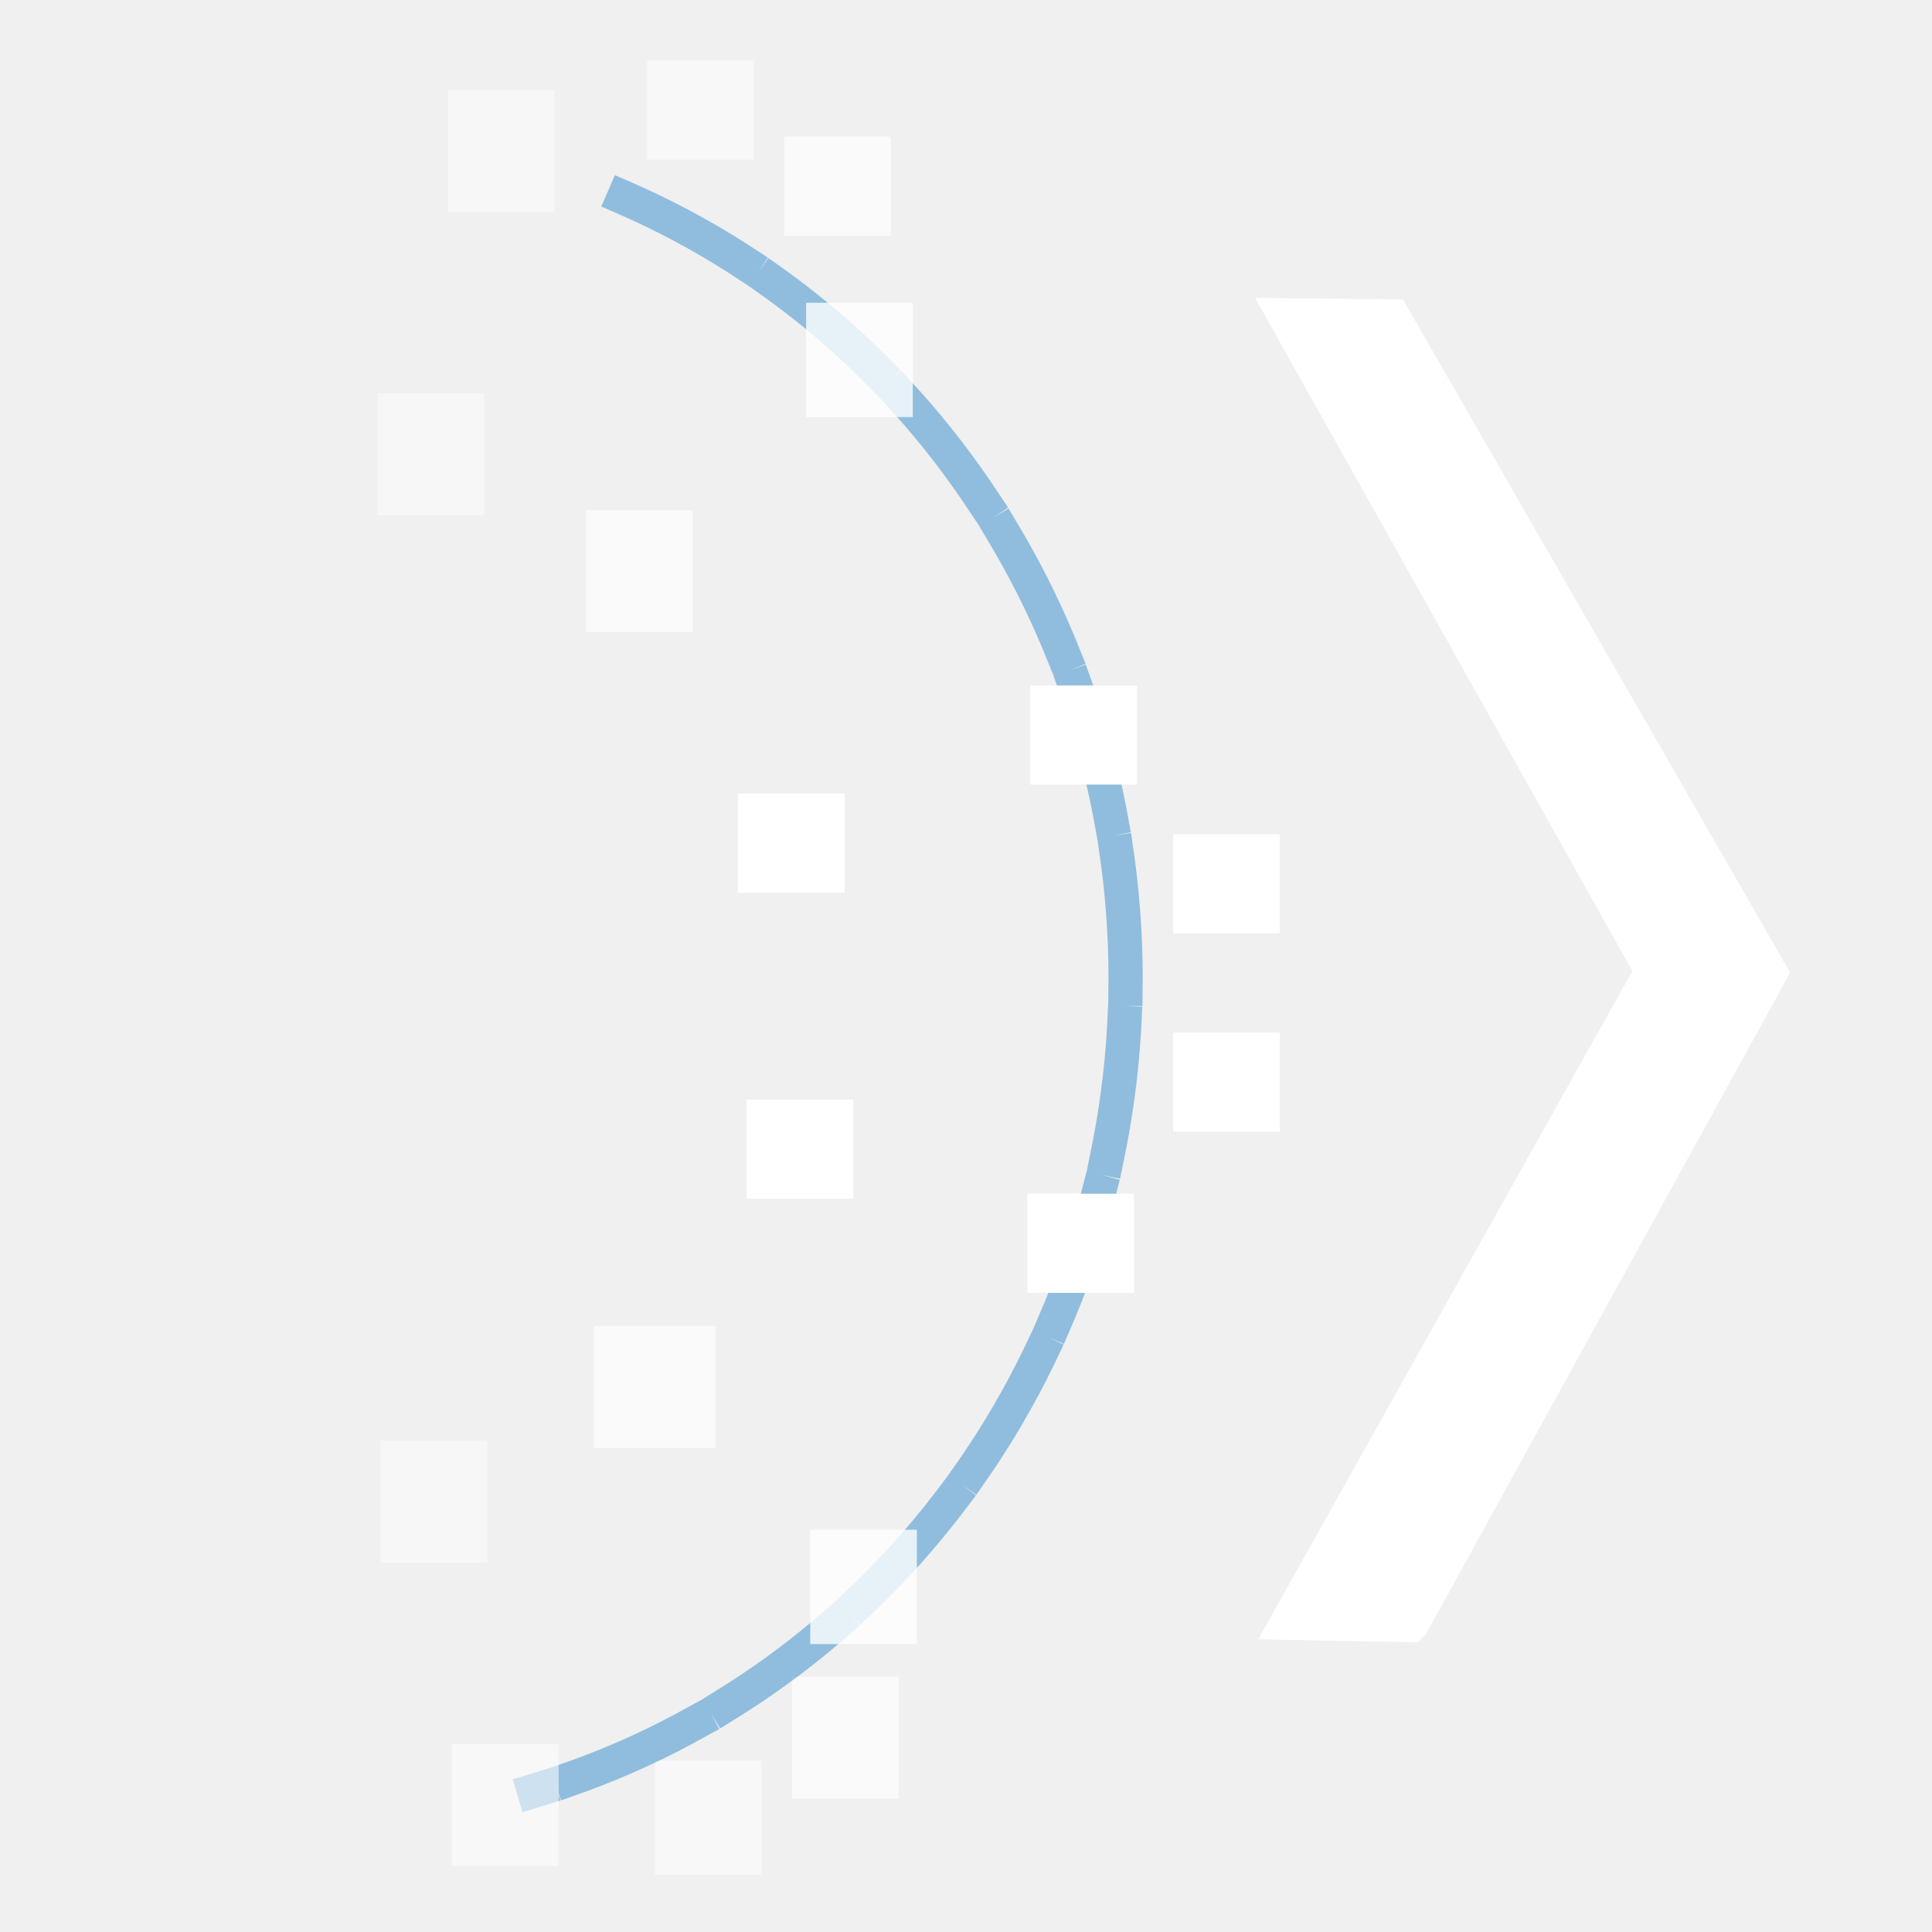
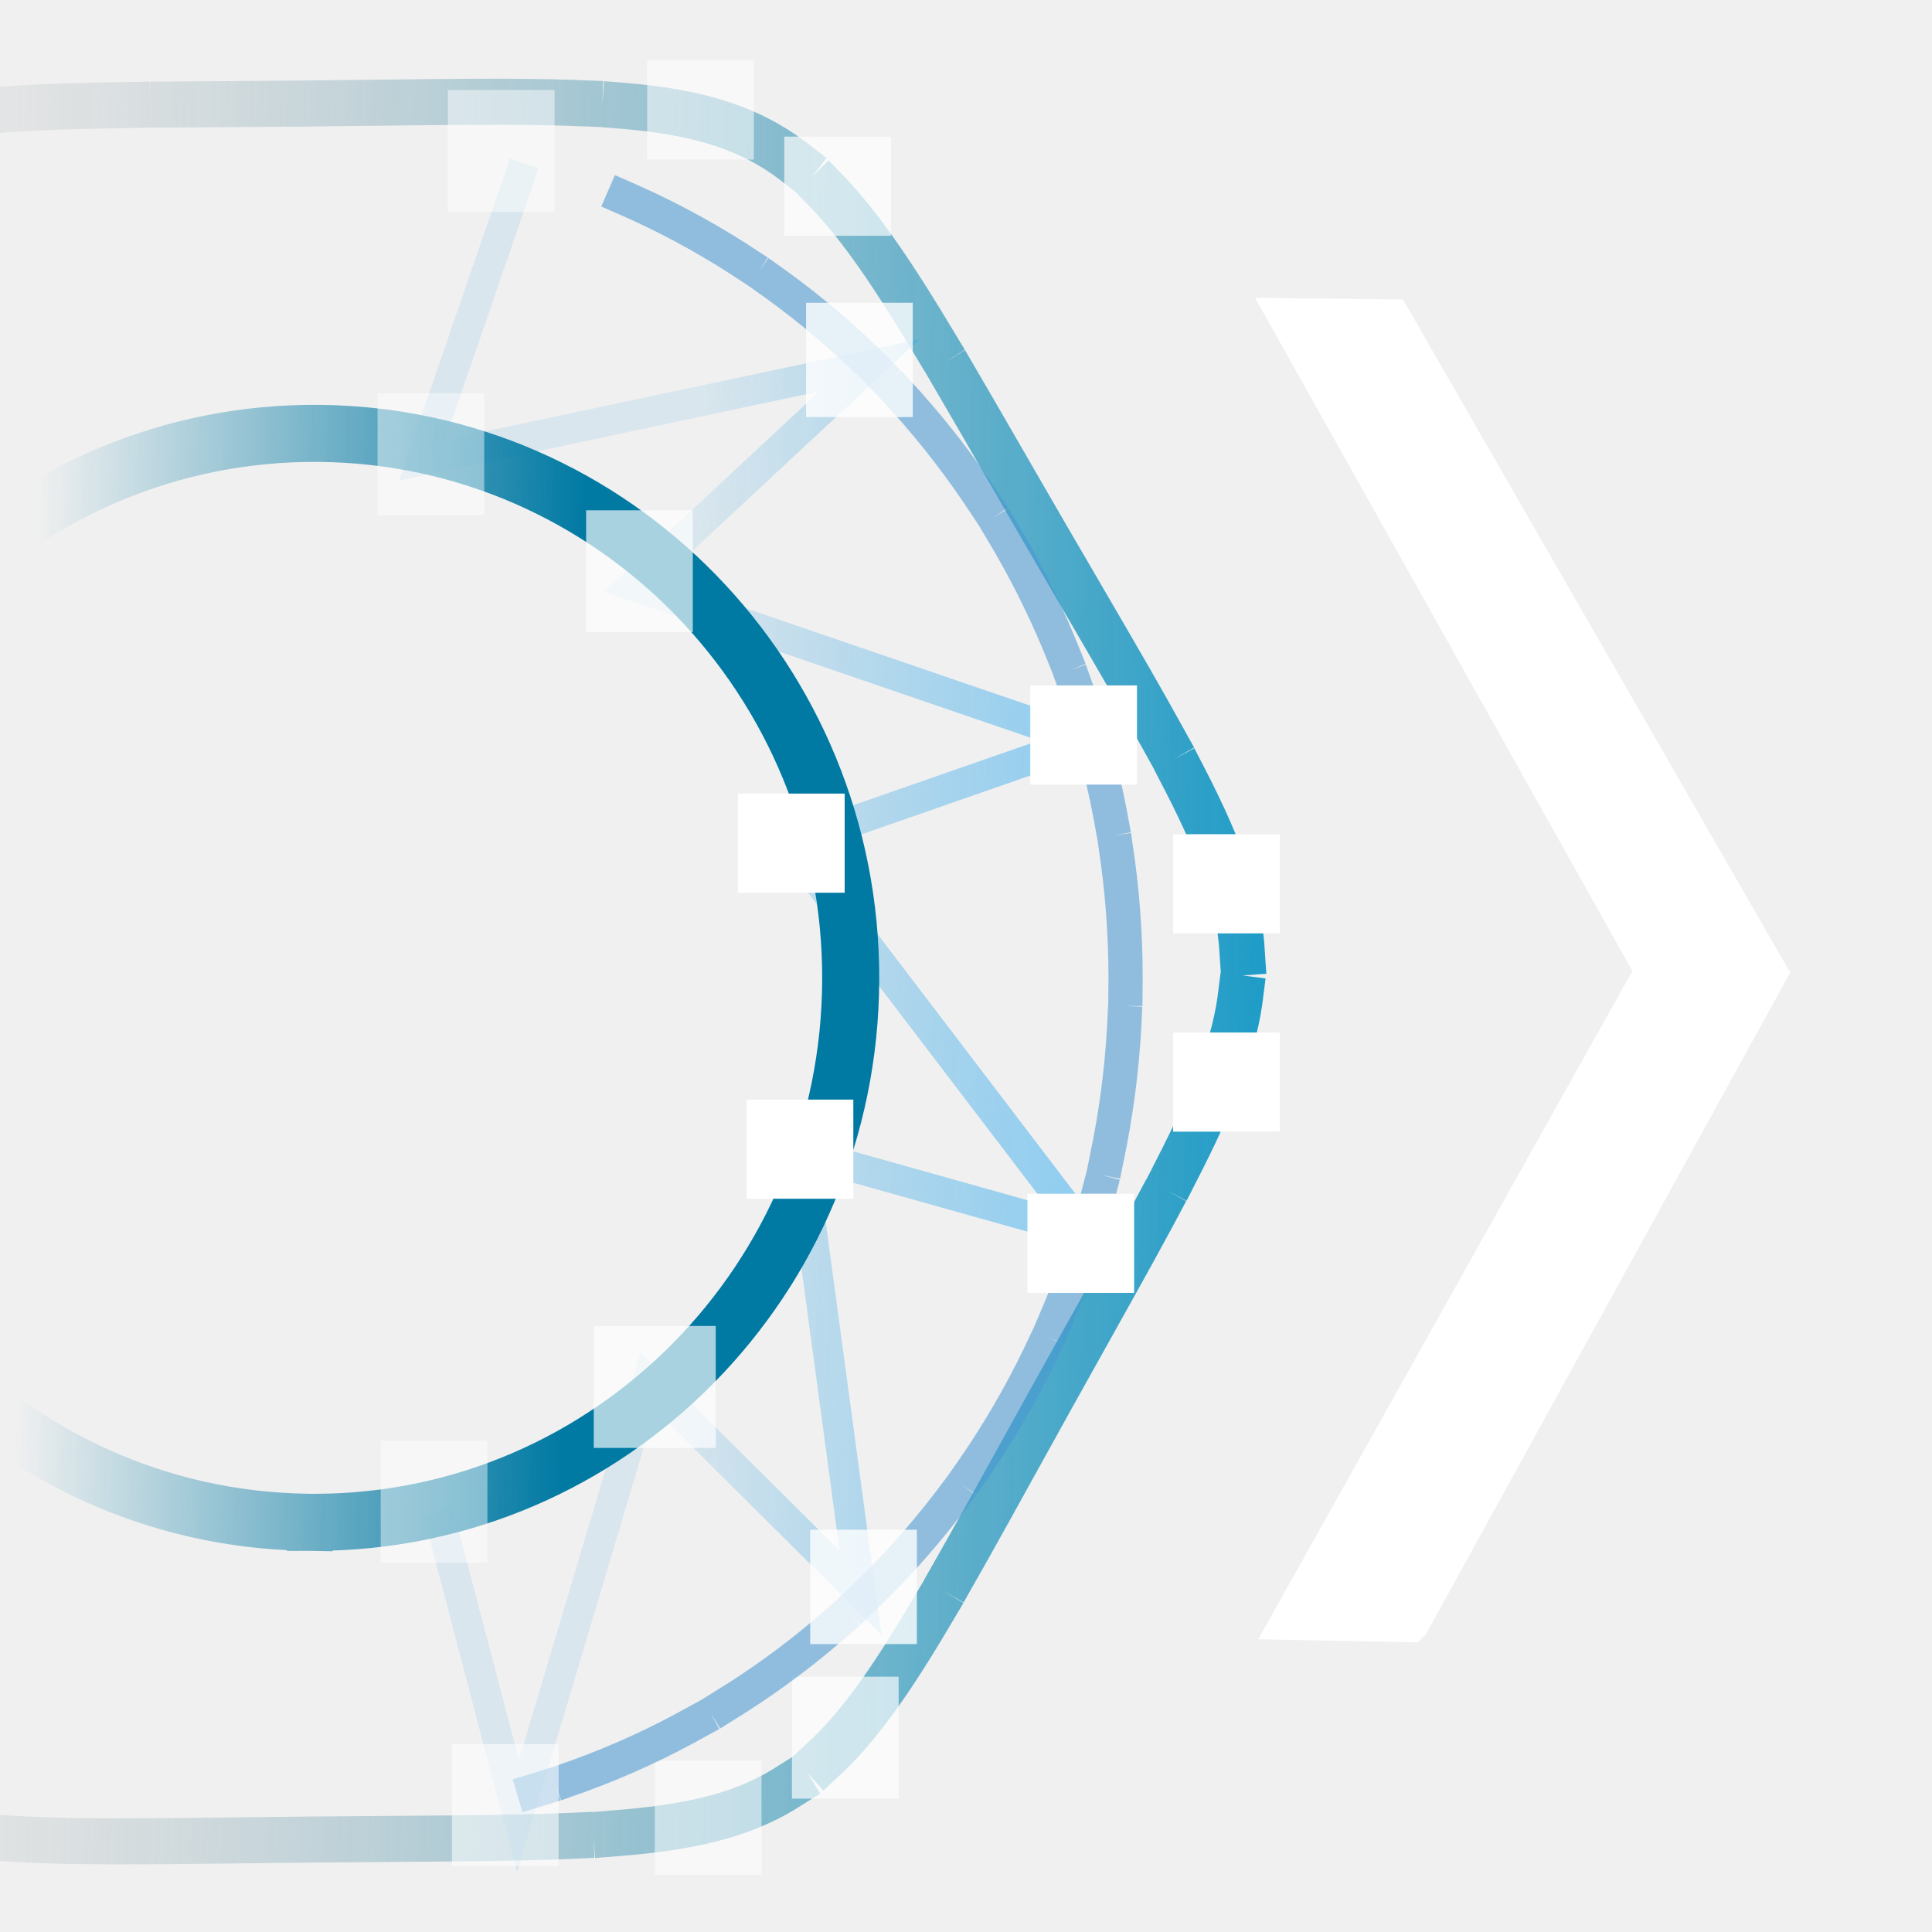
- <svg xmlns="http://www.w3.org/2000/svg" width="64" height="64" viewBox="0 0 16.933 16.933" version="1.1" id="svg8">
-   <style id="current-color-scheme" type="text/css">
- 	  .ColorScheme-Text { color:#232629; }
-       .ColorScheme-Highlight { color:#93cee9; }
-     </style>
+ <svg xmlns="http://www.w3.org/2000/svg" xmlns:ns1="http://www.openswatchbook.org/uri/2009/osb" xmlns:xlink="http://www.w3.org/1999/xlink" width="64" height="64" viewBox="0 0 16.933 16.933" version="1.1" id="svg8">
+   <defs id="defs2">
+     <linearGradient id="linearGradient892">
+       <stop style="stop-color:#0079a3;stop-opacity:1;" offset="0" id="stop888" />
+       <stop style="stop-color:#0079a3;stop-opacity:0;" offset="1" id="stop890" />
+     </linearGradient>
+     <linearGradient id="linearGradient882">
+       <stop style="stop-color:#999999;stop-opacity:0" offset="0" id="stop878" />
+       <stop style="stop-color:#868686;stop-opacity:0" offset="1" id="stop880" />
+     </linearGradient>
+     <linearGradient id="contour">
+       <stop style="stop-color:#afafaf;stop-opacity:0.115" offset="0" id="stop1218" />
+       <stop style="stop-color:#1f9cc7;stop-opacity:1" offset="1" id="stop1220" />
+     </linearGradient>
+     <linearGradient id="linearGradient1214">
+       <stop style="stop-color:#fefefe;stop-opacity:0" offset="0" id="stop1210" />
+       <stop style="stop-color:#ffffff;stop-opacity:0" offset="1" id="stop1212" />
+     </linearGradient>
+     <linearGradient id="linearGradient1073">
+       <stop style="stop-color:#5fc5ff;stop-opacity:0.851" offset="0" id="stop1069" />
+       <stop style="stop-color:#2498d9;stop-opacity:0.114" offset="1" id="stop1071" />
+     </linearGradient>
+     <linearGradient id="linearGradient901" ns1:paint="solid">
+       <stop style="stop-color:#56ff2b;stop-opacity:1;" offset="0" id="stop899" />
+     </linearGradient>
+     <linearGradient id="linearGradient850" ns1:paint="solid">
+       <stop style="stop-color:#000000;stop-opacity:1;" offset="0" id="stop848" />
+     </linearGradient>
+     <linearGradient id="linearGradient844" ns1:paint="solid">
+       <stop style="stop-color:#23ff72;stop-opacity:1;" offset="0" id="stop842" />
+     </linearGradient>
+     <linearGradient xlink:href="#linearGradient901" id="linearGradient1013" gradientUnits="userSpaceOnUse" gradientTransform="translate(-153.5627,-35.5299)" x1="4.479" y1="284.779" x2="11.787" y2="284.779" />
+     <linearGradient xlink:href="#linearGradient844" id="linearGradient1017" gradientUnits="userSpaceOnUse" gradientTransform="translate(-159.3841,-35.23848)" x1="4.479" y1="284.779" x2="11.787" y2="284.779" />
+     <linearGradient xlink:href="#linearGradient1073" id="linearGradient1095" x1="17.514" y1="288.628" x2="11.915" y2="288.439" gradientUnits="userSpaceOnUse" gradientTransform="translate(-5.915188,-0.127734)" />
+     <linearGradient xlink:href="#linearGradient1214" id="linearGradient1216" x1="32.782" y1="30.983" x2="47.047" y2="31.161" gradientUnits="userSpaceOnUse" gradientTransform="matrix(0.2645833,0,0,0.2645833,-5.820834,280.0666)" />
+     <linearGradient xlink:href="#contour" id="linearGradient1224" x1="4.651" y1="287.332" x2="16.251" y2="287.646" gradientUnits="userSpaceOnUse" />
+     <linearGradient xlink:href="#linearGradient882" id="linearGradient884" x1="10.818" y1="36.519" x2="54.189" y2="37.054" gradientUnits="userSpaceOnUse" gradientTransform="matrix(0.2645833,0,0,0.2645833,-5.820834,280.0666)" />
+     <linearGradient xlink:href="#linearGradient892" id="linearGradient894" x1="10.853" y1="289.159" x2="6.042" y2="289.044" gradientUnits="userSpaceOnUse" gradientTransform="translate(-5.820834)" />
+   </defs>
  <g id="layer1" transform="translate(0,-280.0666)">
    <path style="fill:none;fill-opacity:1;stroke:url(#linearGradient1224);stroke-width:0.383;stroke-linecap:square;stroke-miterlimit:4;stroke-dasharray:1.53, 0.383;stroke-dashoffset:0;stroke-opacity:1;paint-order:markers stroke fill" id="path819" d="m 8.285,294.862 c -4.402,0.041 -4.047,0.242 -6.283,-3.55 -2.236,-3.792 -2.232,-3.384 -0.067,-7.216 2.166,-3.833 1.814,-3.625 6.216,-3.666 4.402,-0.041 4.047,-0.242 6.283,3.55 2.236,3.792 2.232,3.384 0.067,7.216 -2.166,3.833 -1.814,3.625 -6.216,3.666 z" transform="matrix(1.036989,0,0,1.054218,-5.82415,-14.65993)" />
    <path style="fill:url(#linearGradient884);fill-opacity:1;stroke:url(#linearGradient1216);stroke-width:0.7;stroke-linecap:square;stroke-miterlimit:4;stroke-dasharray:2.8, 0.7;stroke-dashoffset:0;stroke-opacity:1;paint-order:markers fill stroke" d="m 2.791,281.098 c -4.008,-0.033 -7.289,3.252 -7.342,7.352 -0.053,4.1 3.143,7.473 7.15,7.547 l 0.146,0.002 c 4.008,-0.008 7.257,-3.327 7.269,-7.427 0.013,-4.1 -3.216,-7.44 -7.224,-7.473 z m -0.088,2.772 c 2.537,0.021 4.581,2.163 4.573,4.792 -0.008,2.629 -2.065,4.758 -4.602,4.763 l -0.093,-5.2e-4 c -2.537,-0.048 -4.56,-2.211 -4.526,-4.839 0.033,-2.629 2.111,-4.736 4.648,-4.714 z" id="path821" />
    <path style="fill:none;fill-opacity:1;fill-rule:nonzero;stroke:url(#linearGradient1095);stroke-width:0.265px;stroke-linecap:butt;stroke-linejoin:miter;stroke-opacity:1" d="m 3.841,293.319 0.699,2.665 1.137,-3.812 1.865,1.854 -0.521,-3.859 2.495,0.7 -2.597,-3.408 2.591,-0.903 -3.963,-1.357 2.074,-1.931 -3.922,0.833 0.896,-2.602" id="path1079" />
    <path style="fill:none;fill-opacity:0.549;stroke:url(#linearGradient894);stroke-width:0.5;stroke-linecap:square;stroke-miterlimit:4;stroke-dasharray:none;stroke-dashoffset:0;stroke-opacity:1;paint-order:markers stroke fill" id="path886" d="m 2.669,293.408 a 4.701,4.772 0 0 1 -4.615,-4.834 4.701,4.772 0 0 1 4.739,-4.709 4.701,4.772 0 0 1 4.663,4.787 4.701,4.772 0 0 1 -4.692,4.757" />
    <rect style="fill:#ffffff;fill-opacity:1;stroke:none;stroke-width:0.592;stroke-linecap:square;stroke-miterlimit:4;stroke-dasharray:2.366, 0.592;stroke-dashoffset:0;stroke-opacity:1;paint-order:markers stroke fill" id="rect859-6-7" width="0.935" height="0.869" x="6.544" y="289.704" />
    <rect style="fill:#ffffff;fill-opacity:1;stroke:none;stroke-width:0.592;stroke-linecap:square;stroke-miterlimit:4;stroke-dasharray:2.366, 0.592;stroke-dashoffset:0;stroke-opacity:1;paint-order:markers stroke fill" id="rect859-6-5" width="0.935" height="0.869" x="10.282" y="287.378" />
    <rect style="fill:#ffffff;fill-opacity:1;stroke:none;stroke-width:0.592;stroke-linecap:square;stroke-miterlimit:4;stroke-dasharray:2.366, 0.592;stroke-dashoffset:0;stroke-opacity:1;paint-order:markers stroke fill" id="rect859-6-7-3" width="0.935" height="0.869" x="10.282" y="289.116" />
    <rect style="fill:#ffffff;fill-opacity:0.52;stroke:none;stroke-width:0.592;stroke-linecap:square;stroke-miterlimit:4;stroke-dasharray:2.366, 0.592;stroke-dashoffset:0;stroke-opacity:1;paint-order:markers stroke fill" id="rect859-6-56" width="0.935" height="0.869" x="5.672" y="280.596" />
    <rect style="fill:#ffffff;fill-opacity:0.663;stroke:none;stroke-width:0.592;stroke-linecap:square;stroke-miterlimit:4;stroke-dasharray:2.366, 0.592;stroke-dashoffset:0;stroke-opacity:1;paint-order:markers stroke fill" id="rect859-6-56-2" width="0.935" height="0.869" x="6.874" y="281.264" />
    <rect style="fill:#ffffff;fill-opacity:0.663;stroke:none;stroke-width:0.656;stroke-linecap:square;stroke-miterlimit:4;stroke-dasharray:2.625, 0.656;stroke-dashoffset:0;stroke-opacity:1;paint-order:markers stroke fill" id="rect859-6-56-2-9" width="0.935" height="1.069" x="5.137" y="284.539" />
    <rect style="fill:#ffffff;fill-opacity:0.663;stroke:none;stroke-width:0.702;stroke-linecap:square;stroke-miterlimit:4;stroke-dasharray:2.807, 0.702;stroke-dashoffset:0;stroke-opacity:1;paint-order:markers stroke fill" id="rect859-6-56-2-9-7" width="1.069" height="1.069" x="5.204" y="291.688" />
    <rect style="fill:#ffffff;fill-opacity:0.663;stroke:none;stroke-width:0.656;stroke-linecap:square;stroke-miterlimit:4;stroke-dasharray:2.625, 0.656;stroke-dashoffset:0;stroke-opacity:1;paint-order:markers stroke fill" id="rect859-6-56-2-0" width="0.935" height="1.069" x="6.941" y="294.762" />
    <rect style="fill:#ffffff;fill-opacity:0.52;stroke:none;stroke-width:0.635;stroke-linecap:square;stroke-miterlimit:4;stroke-dasharray:2.542, 0.635;stroke-dashoffset:0;stroke-opacity:1;paint-order:markers stroke fill" id="rect859-6-56-9" width="0.935" height="1.002" x="5.739" y="295.497" />
    <rect style="fill:#ffffff;fill-opacity:0.446;stroke:none;stroke-width:0.656;stroke-linecap:square;stroke-miterlimit:4;stroke-dasharray:2.625, 0.656;stroke-dashoffset:0;stroke-opacity:1;paint-order:markers stroke fill" id="rect859-6-56-2-9-3" width="0.935" height="1.069" x="3.309" y="283.514" />
    <rect style="fill:#ffffff;fill-opacity:0.446;stroke:none;stroke-width:0.656;stroke-linecap:square;stroke-miterlimit:4;stroke-dasharray:2.625, 0.656;stroke-dashoffset:0;stroke-opacity:1;paint-order:markers stroke fill" id="rect859-6-56-2-9-3-6" width="0.935" height="1.069" x="3.337" y="292.693" />
    <path style="fill:none;fill-opacity:0.446;fill-rule:nonzero;stroke:#4797d1;stroke-width:0.3;stroke-linecap:square;stroke-miterlimit:4;stroke-dasharray:1.2, 0.3;stroke-dashoffset:0;stroke-opacity:0.566;paint-order:markers stroke fill" id="path1103" d="m 5.467,281.799 a 7.182,7.418 0 0 1 4.386,7.269 7.182,7.418 0 0 1 -5.173,6.694" />
    <rect style="fill:#ffffff;fill-opacity:0.789;stroke:none;stroke-width:0.635;stroke-linecap:square;stroke-miterlimit:4;stroke-dasharray:2.542, 0.635;stroke-dashoffset:0;stroke-opacity:1;paint-order:markers stroke fill" id="rect859-6-56-2-9-1-0" width="0.935" height="1.002" x="7.065" y="282.72" />
    <rect style="fill:#ffffff;fill-opacity:0.789;stroke:none;stroke-width:0.635;stroke-linecap:square;stroke-miterlimit:4;stroke-dasharray:2.542, 0.635;stroke-dashoffset:0;stroke-opacity:1;paint-order:markers stroke fill" id="rect859-6-56-2-9-1-0-6" width="0.935" height="1.002" x="7.101" y="293.474" />
    <rect style="fill:#ffffff;fill-opacity:1;stroke:none;stroke-width:0.592;stroke-linecap:square;stroke-miterlimit:4;stroke-dasharray:2.366, 0.592;stroke-dashoffset:0;stroke-opacity:1;paint-order:markers stroke fill" id="rect859-6-7-2" width="0.935" height="0.869" x="9.005" y="290.529" />
    <rect style="fill:#ffffff;fill-opacity:1;stroke:none;stroke-width:0.592;stroke-linecap:square;stroke-miterlimit:4;stroke-dasharray:2.366, 0.592;stroke-dashoffset:0;stroke-opacity:1;paint-order:markers stroke fill" id="rect859-6-7-2-6" width="0.935" height="0.869" x="9.03" y="286.074" />
    <rect style="fill:#ffffff;fill-opacity:0.48;stroke:none;stroke-width:0.656;stroke-linecap:square;stroke-miterlimit:4;stroke-dasharray:2.625, 0.656;stroke-dashoffset:0;stroke-opacity:1;paint-order:markers stroke fill" id="rect859-6-56-2-9-18" width="0.935" height="1.069" x="3.926" y="280.855" />
    <rect style="fill:#ffffff;fill-opacity:0.549;stroke:none;stroke-width:0.656;stroke-linecap:square;stroke-miterlimit:4;stroke-dasharray:2.625, 0.656;stroke-dashoffset:0;stroke-opacity:1;paint-order:markers stroke fill" id="rect859-6-56-2-9-18-7" width="0.935" height="1.069" x="3.961" y="295.352" />
    <rect style="fill:#ffffff;fill-opacity:1;stroke:none;stroke-width:0.592;stroke-linecap:square;stroke-miterlimit:4;stroke-dasharray:2.366, 0.592;stroke-dashoffset:0;stroke-opacity:1;paint-order:markers stroke fill" id="rect859-6-7-36" width="0.935" height="0.869" x="6.468" y="287.022" />
    <path style="fill:#ffffff;fill-opacity:1;fill-rule:evenodd;stroke:none;stroke-width:0.265px;stroke-linecap:butt;stroke-linejoin:miter;stroke-opacity:1" d="m 12.495,294.394 3.195,-5.803 -3.394,-5.9 -1.296,-0.014 3.307,5.9 -3.279,5.857 1.399,0.027" id="path882" />
  </g>
</svg>
